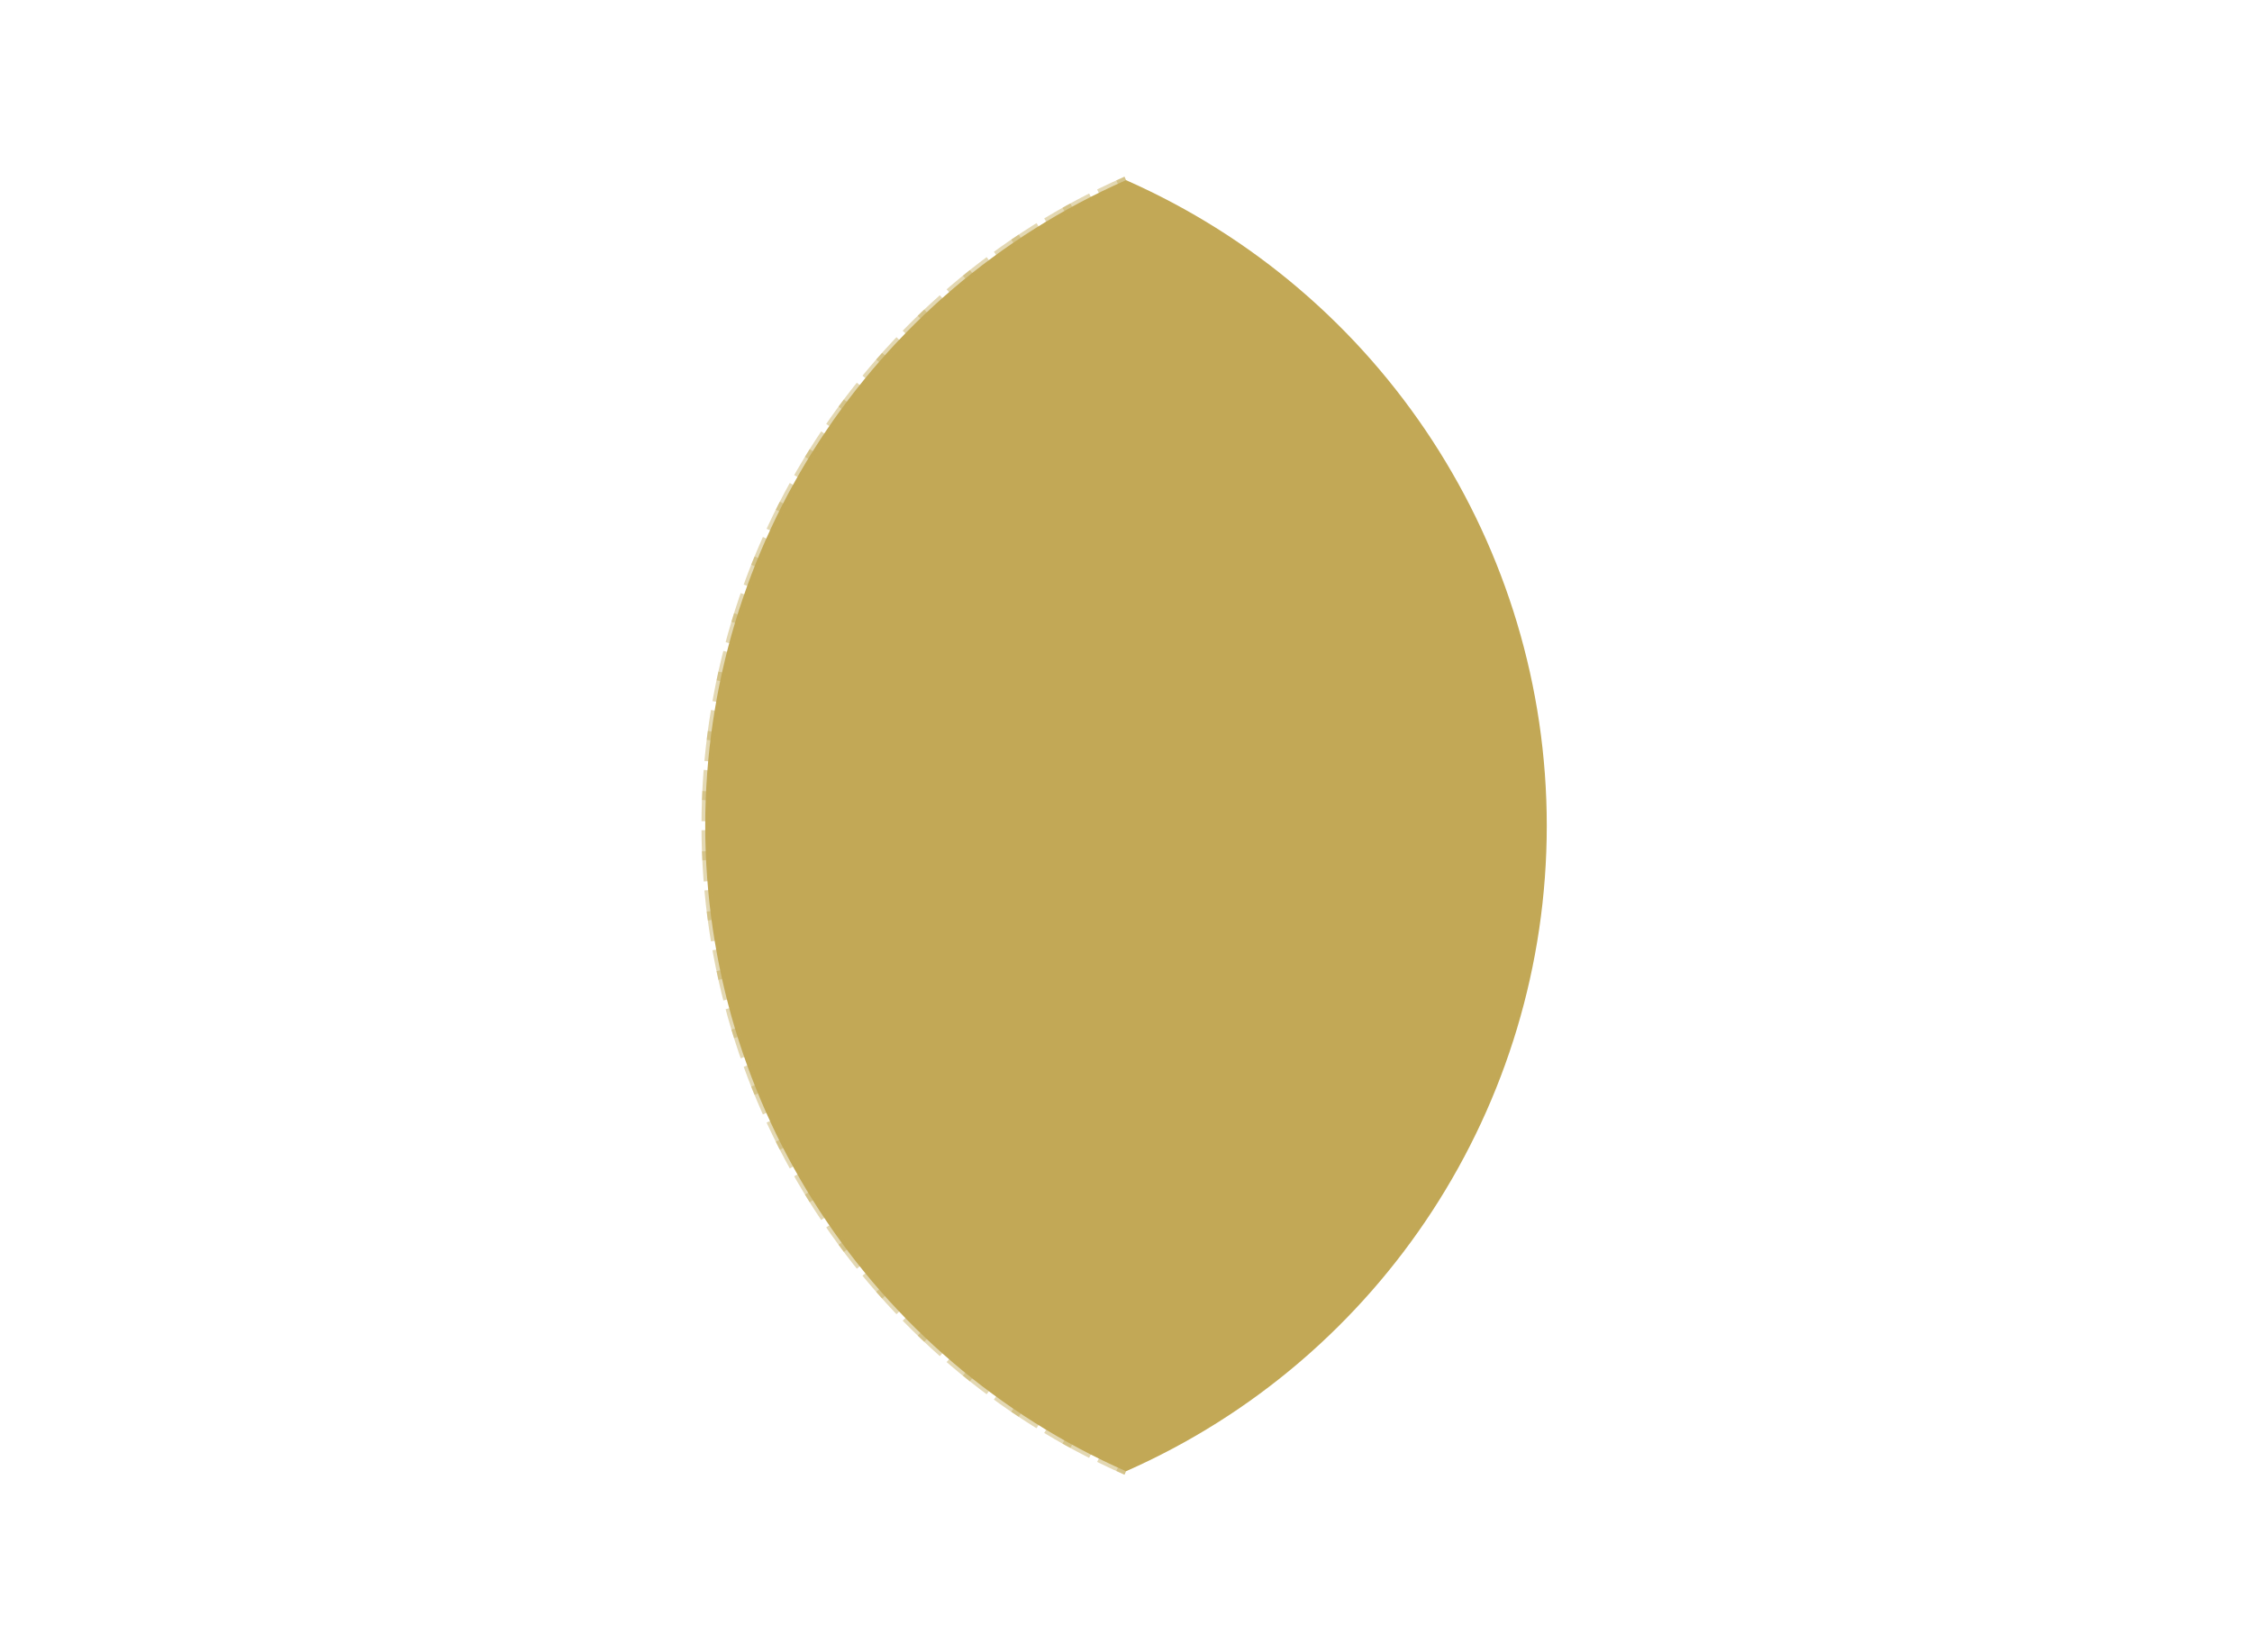
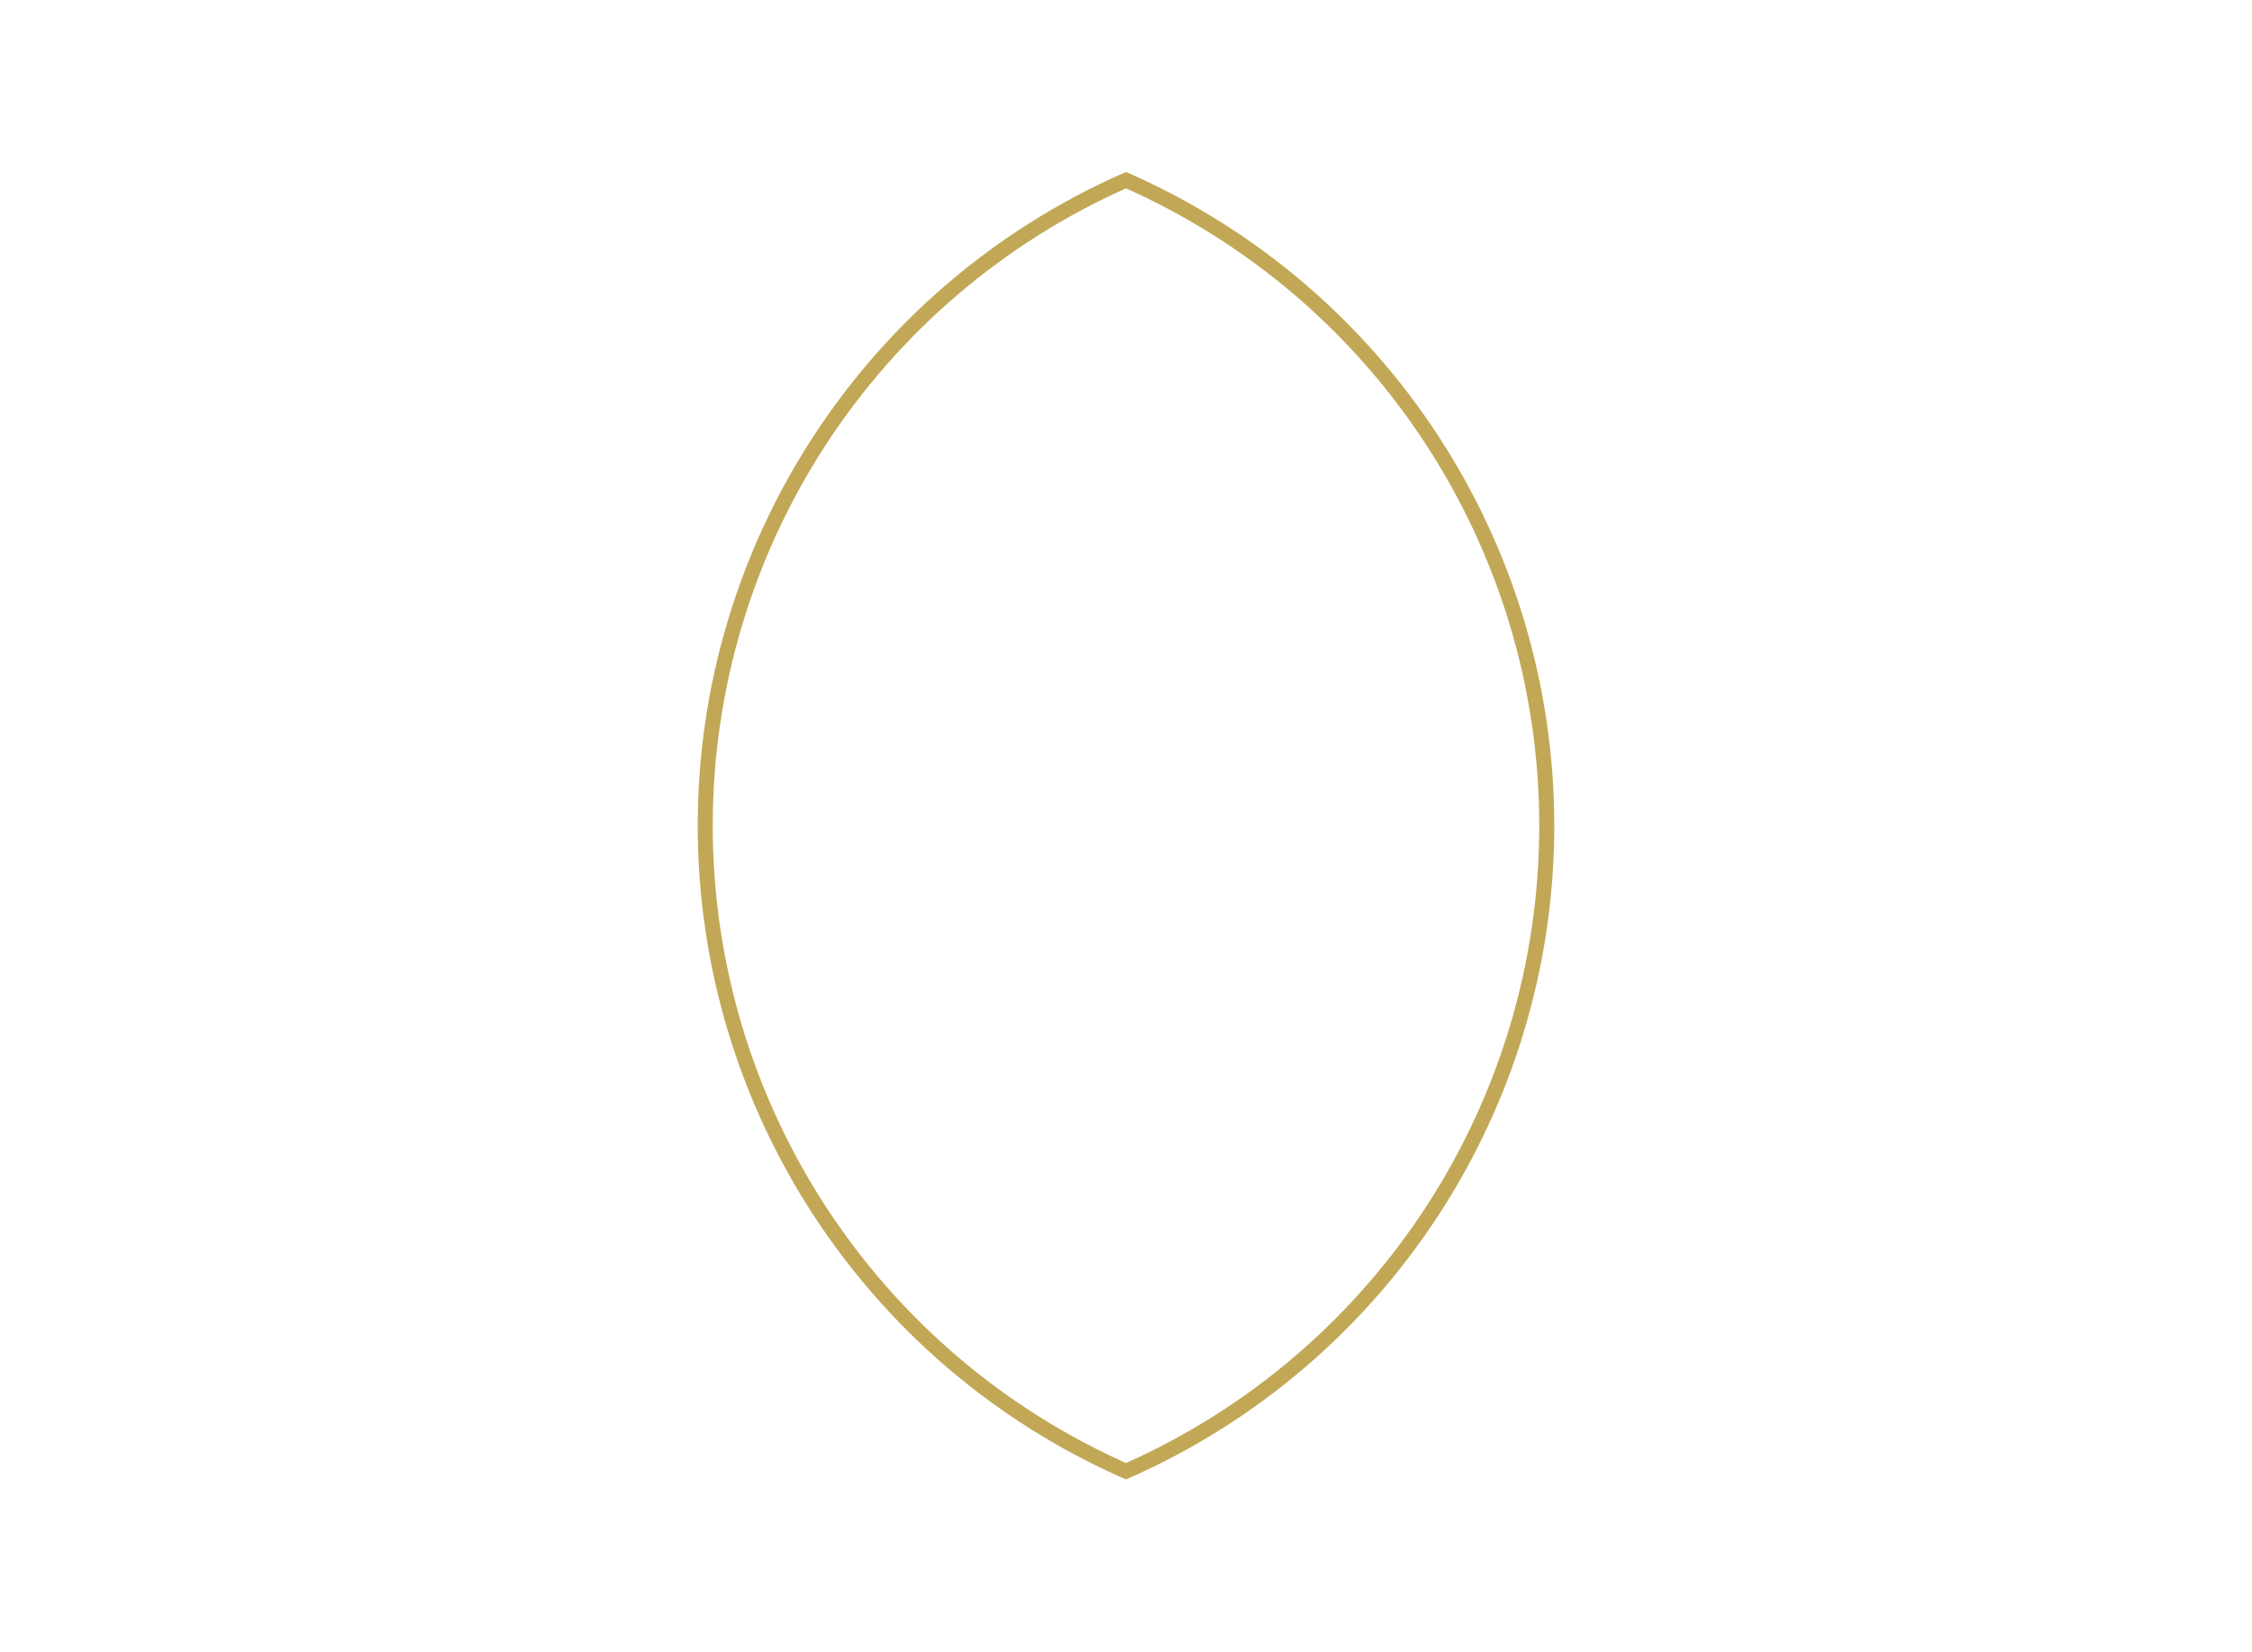
<svg xmlns="http://www.w3.org/2000/svg" viewBox="0 0 300 220" width="300" height="220">
-   <path d="M 150,24 A 94,94 0 0,1 150,196 A 94,94 0 0,1 150,24 Z" fill="#c2a856" />
+   <path d="M 150,24 A 94,94 0 0,1 150,196 A 94,94 0 0,1 150,24 Z" fill="none" stroke="#c2a856" stroke-width="2" />
  <path d="M 150,24 A 94,94 0 0,0 150,196" fill="none" stroke="#c2a856" stroke-width="1" stroke-dasharray="4 4" opacity="0.45" />
  <path d="M 150,24 A 94,94 0 0,1 150,196" fill="none" stroke="#c2a856" stroke-width="1" stroke-dasharray="4 4" opacity="0.45" transform="rotate(180,150,110)" />
</svg>
